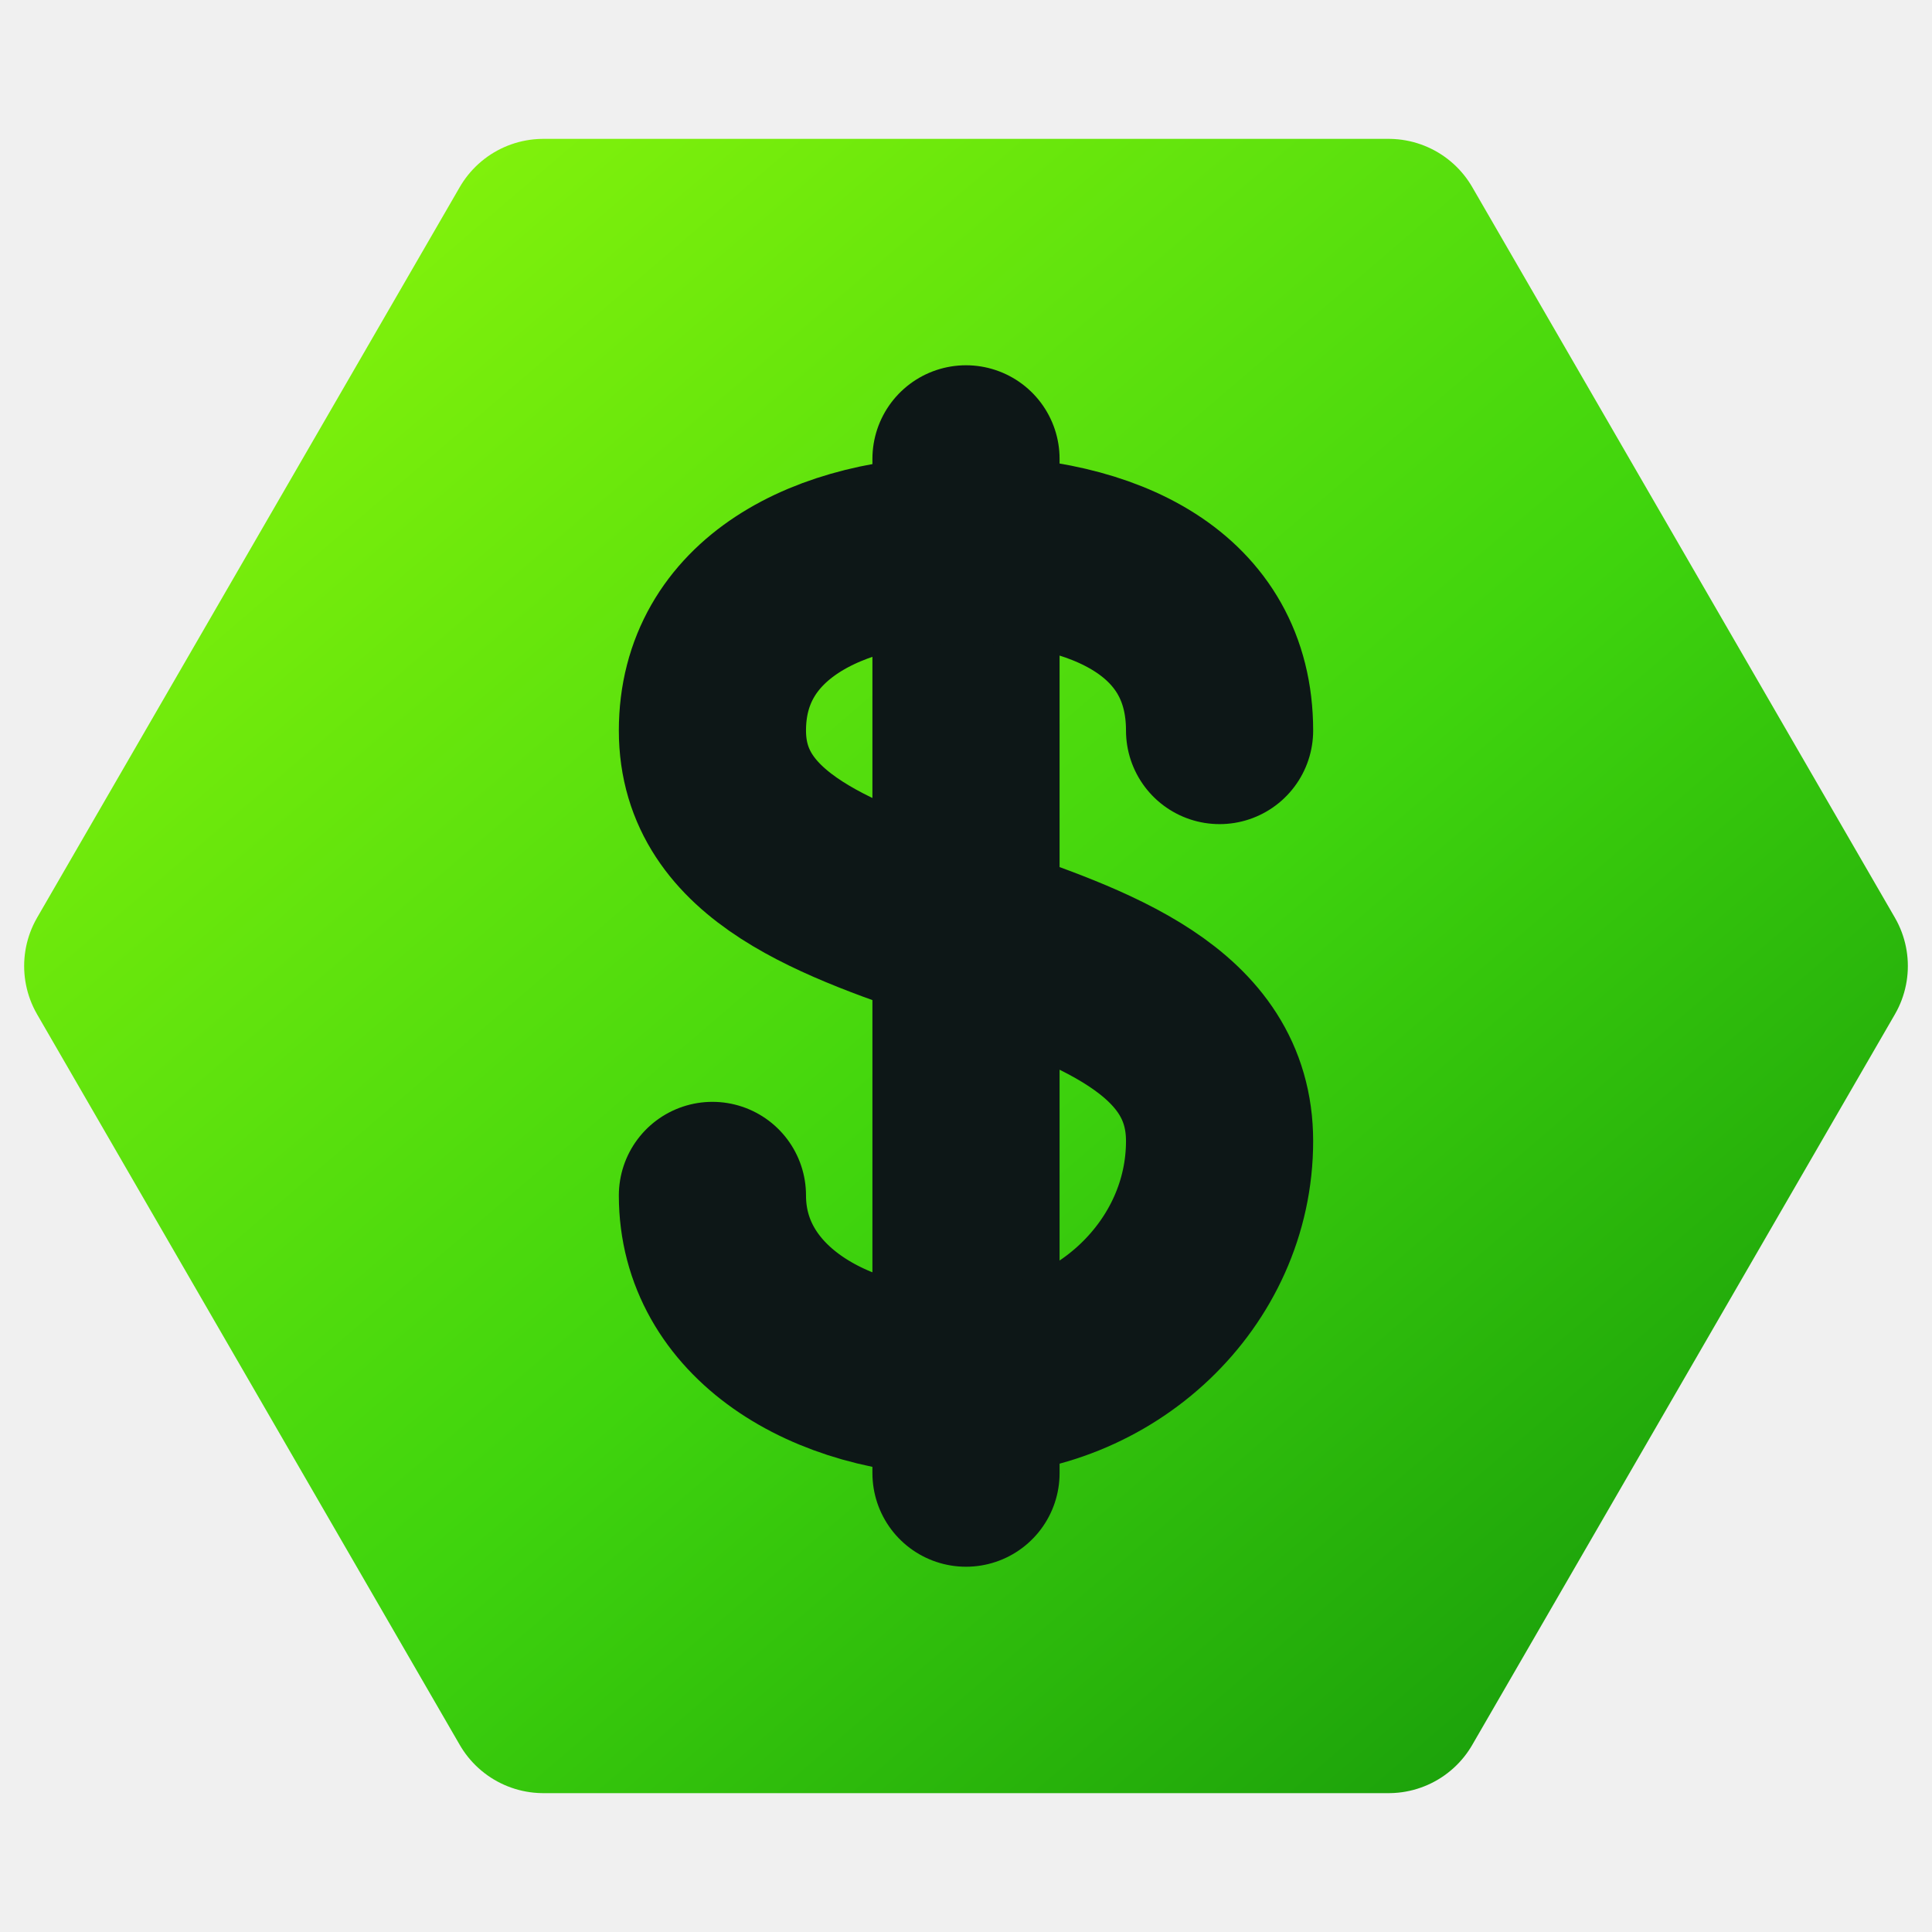
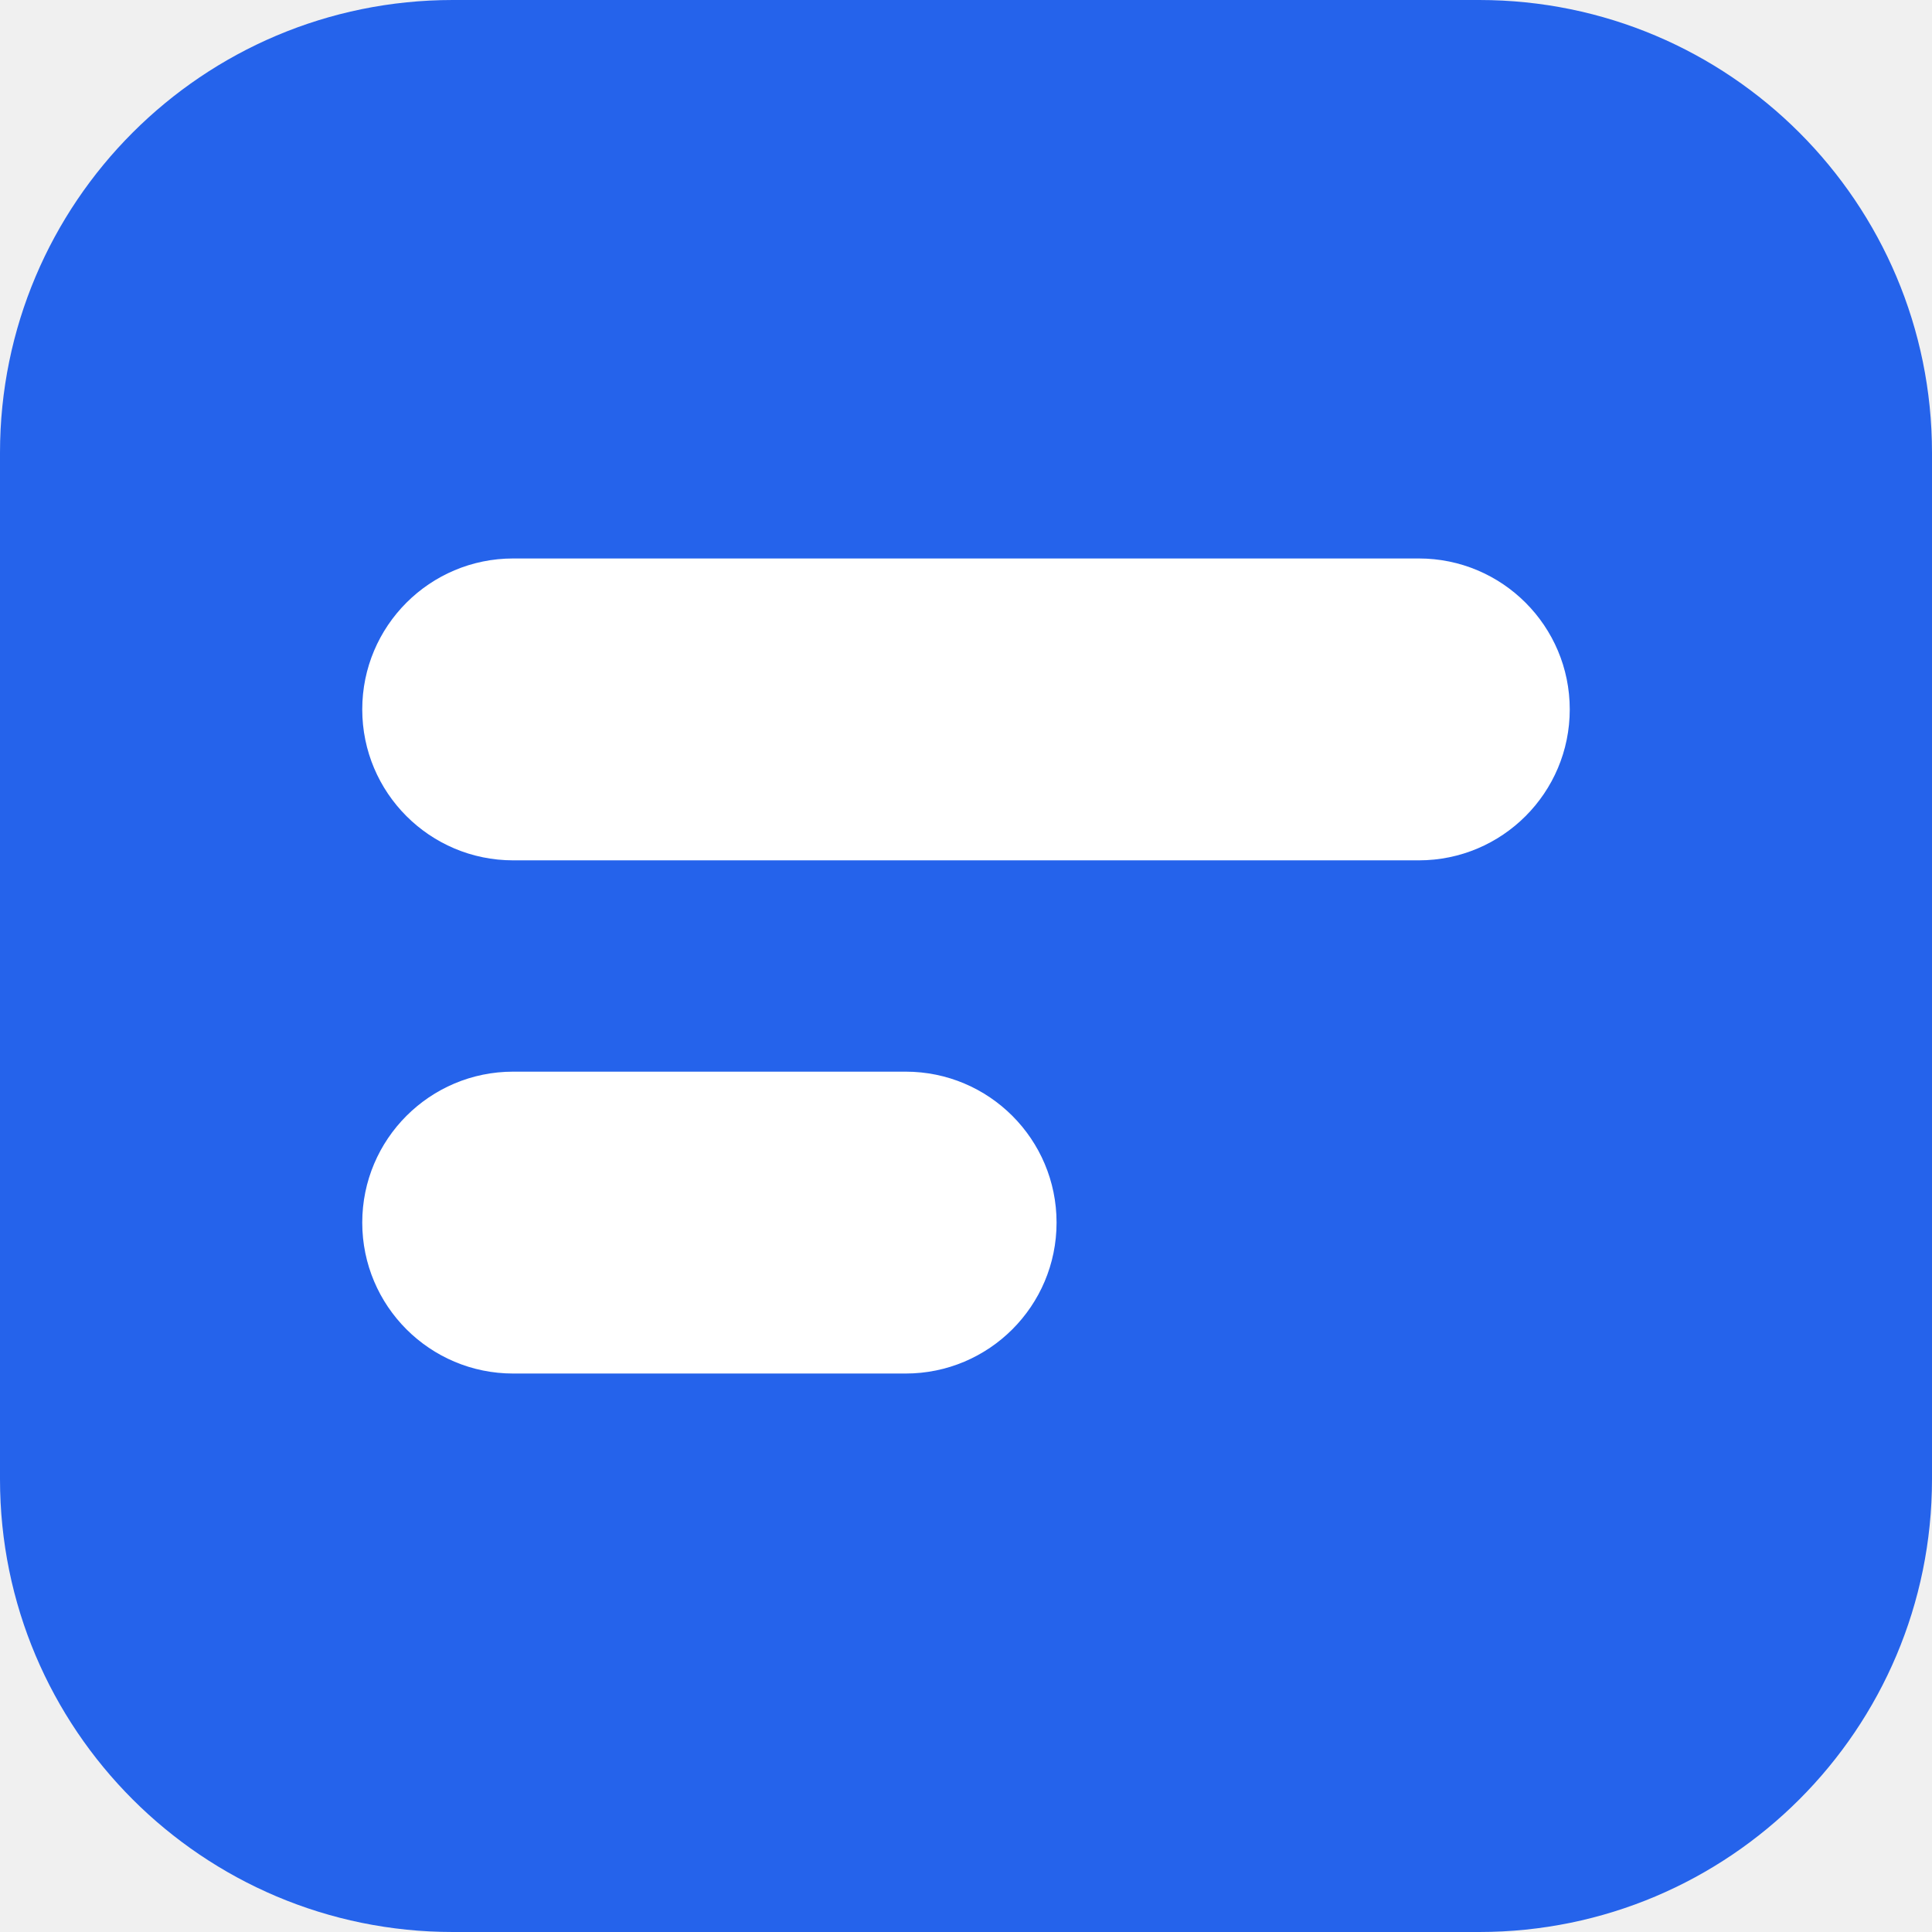
<svg xmlns="http://www.w3.org/2000/svg" viewBox="0 0 32 32">
-   <defs>
-     <linearGradient id="hex" x1="4" y1="2" x2="28" y2="30" gradientUnits="userSpaceOnUse">
-       <stop offset="0" stop-color="#8bf60c" />
-       <stop offset="0.55" stop-color="#3fd40d" />
-       <stop offset="1" stop-color="#15980a" />
-     </linearGradient>
-   </defs>
-   <path d="M30 16 L23 28.1 L9 28.1 L2 16 L9 3.9 L23 3.9 Z" fill="url(#hex)" stroke="url(#hex)" stroke-width="3.2" stroke-linejoin="round" />
-   <g stroke="#0d1717" stroke-width="3.1" stroke-linecap="round" fill="none">
-     <path d="M16 7.6 V24.4" />
-     <path d="M20.2 12.1 C20.2 10 18.3 9.1 16 9.1 C13.7 9.1 11.8 10.1 11.8 12.1 C11.8 16 20.2 14.9 20.2 18.9 C20.2 21.1 18.3 22.9 16 22.9 C13.7 22.9 11.8 21.7 11.8 19.8" />
-   </g>
+   <rect width="32" height="32" rx="7.5" fill="#2563eb" />
+   <rect x="6" y="9.25" width="20" height="5" rx="2.5" fill="#fff" />
+   <rect x="6" y="17.75" width="11.5" height="5" rx="2.5" fill="#fff" />
</svg>
